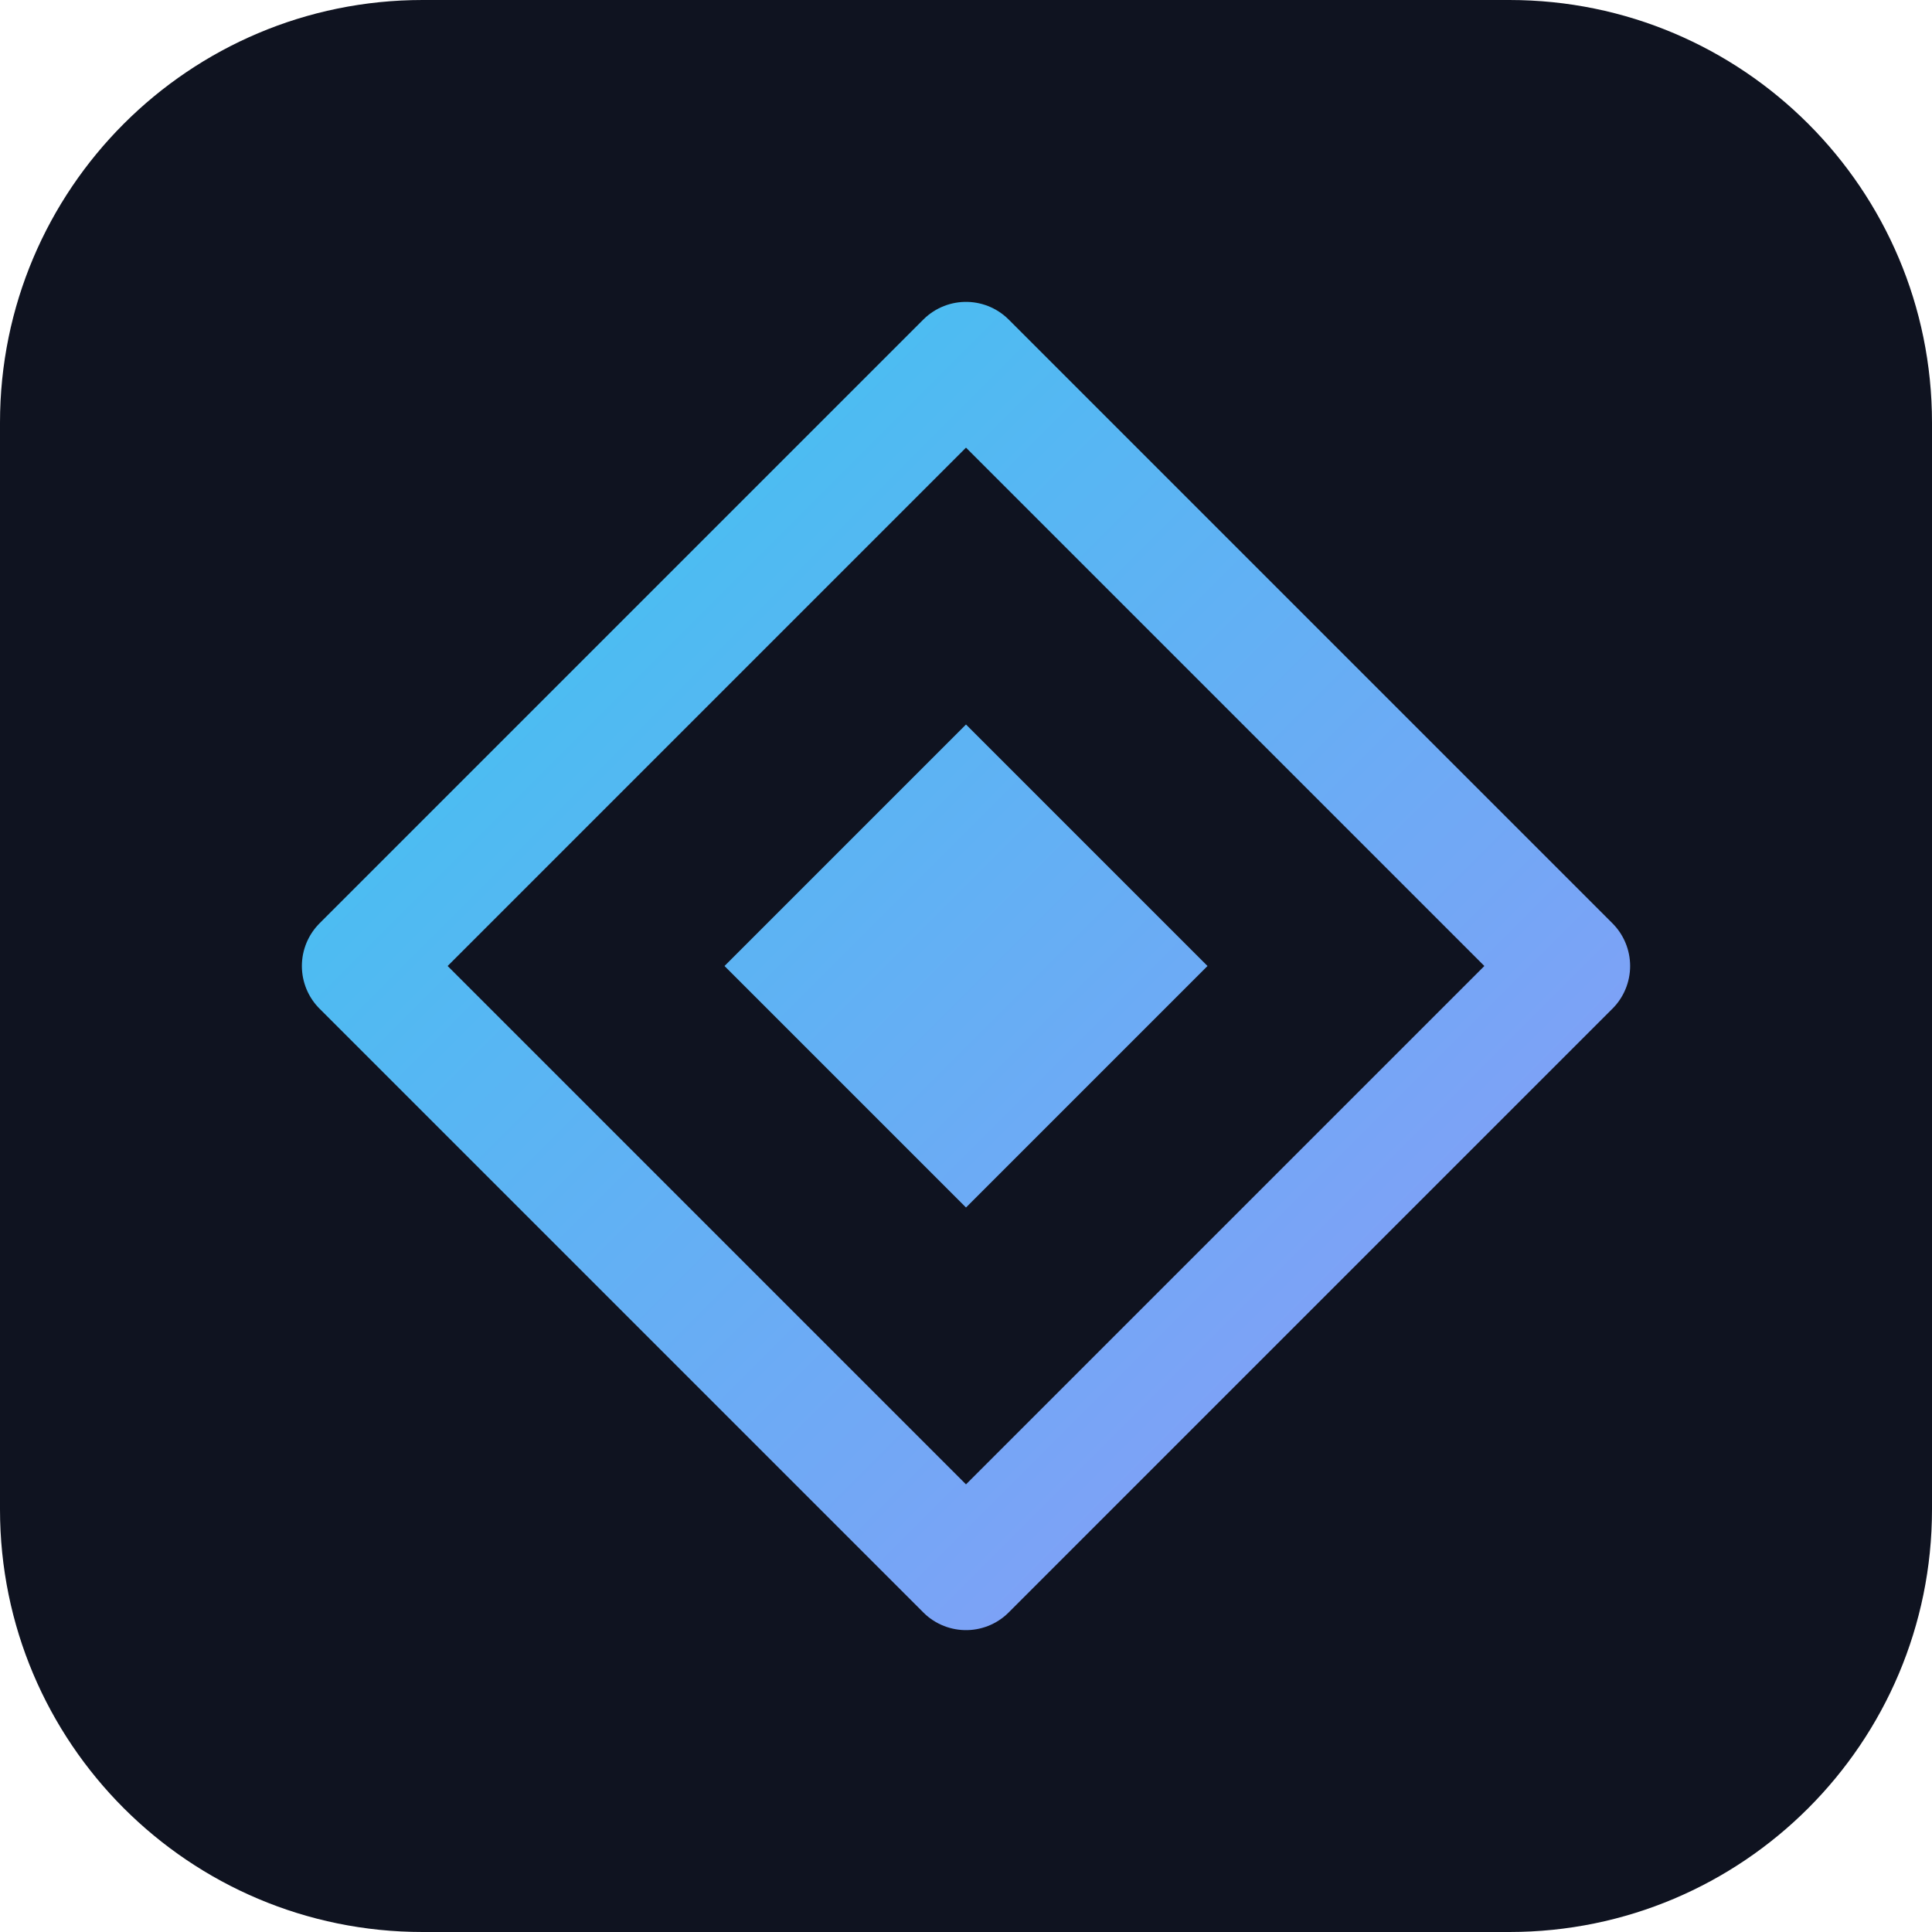
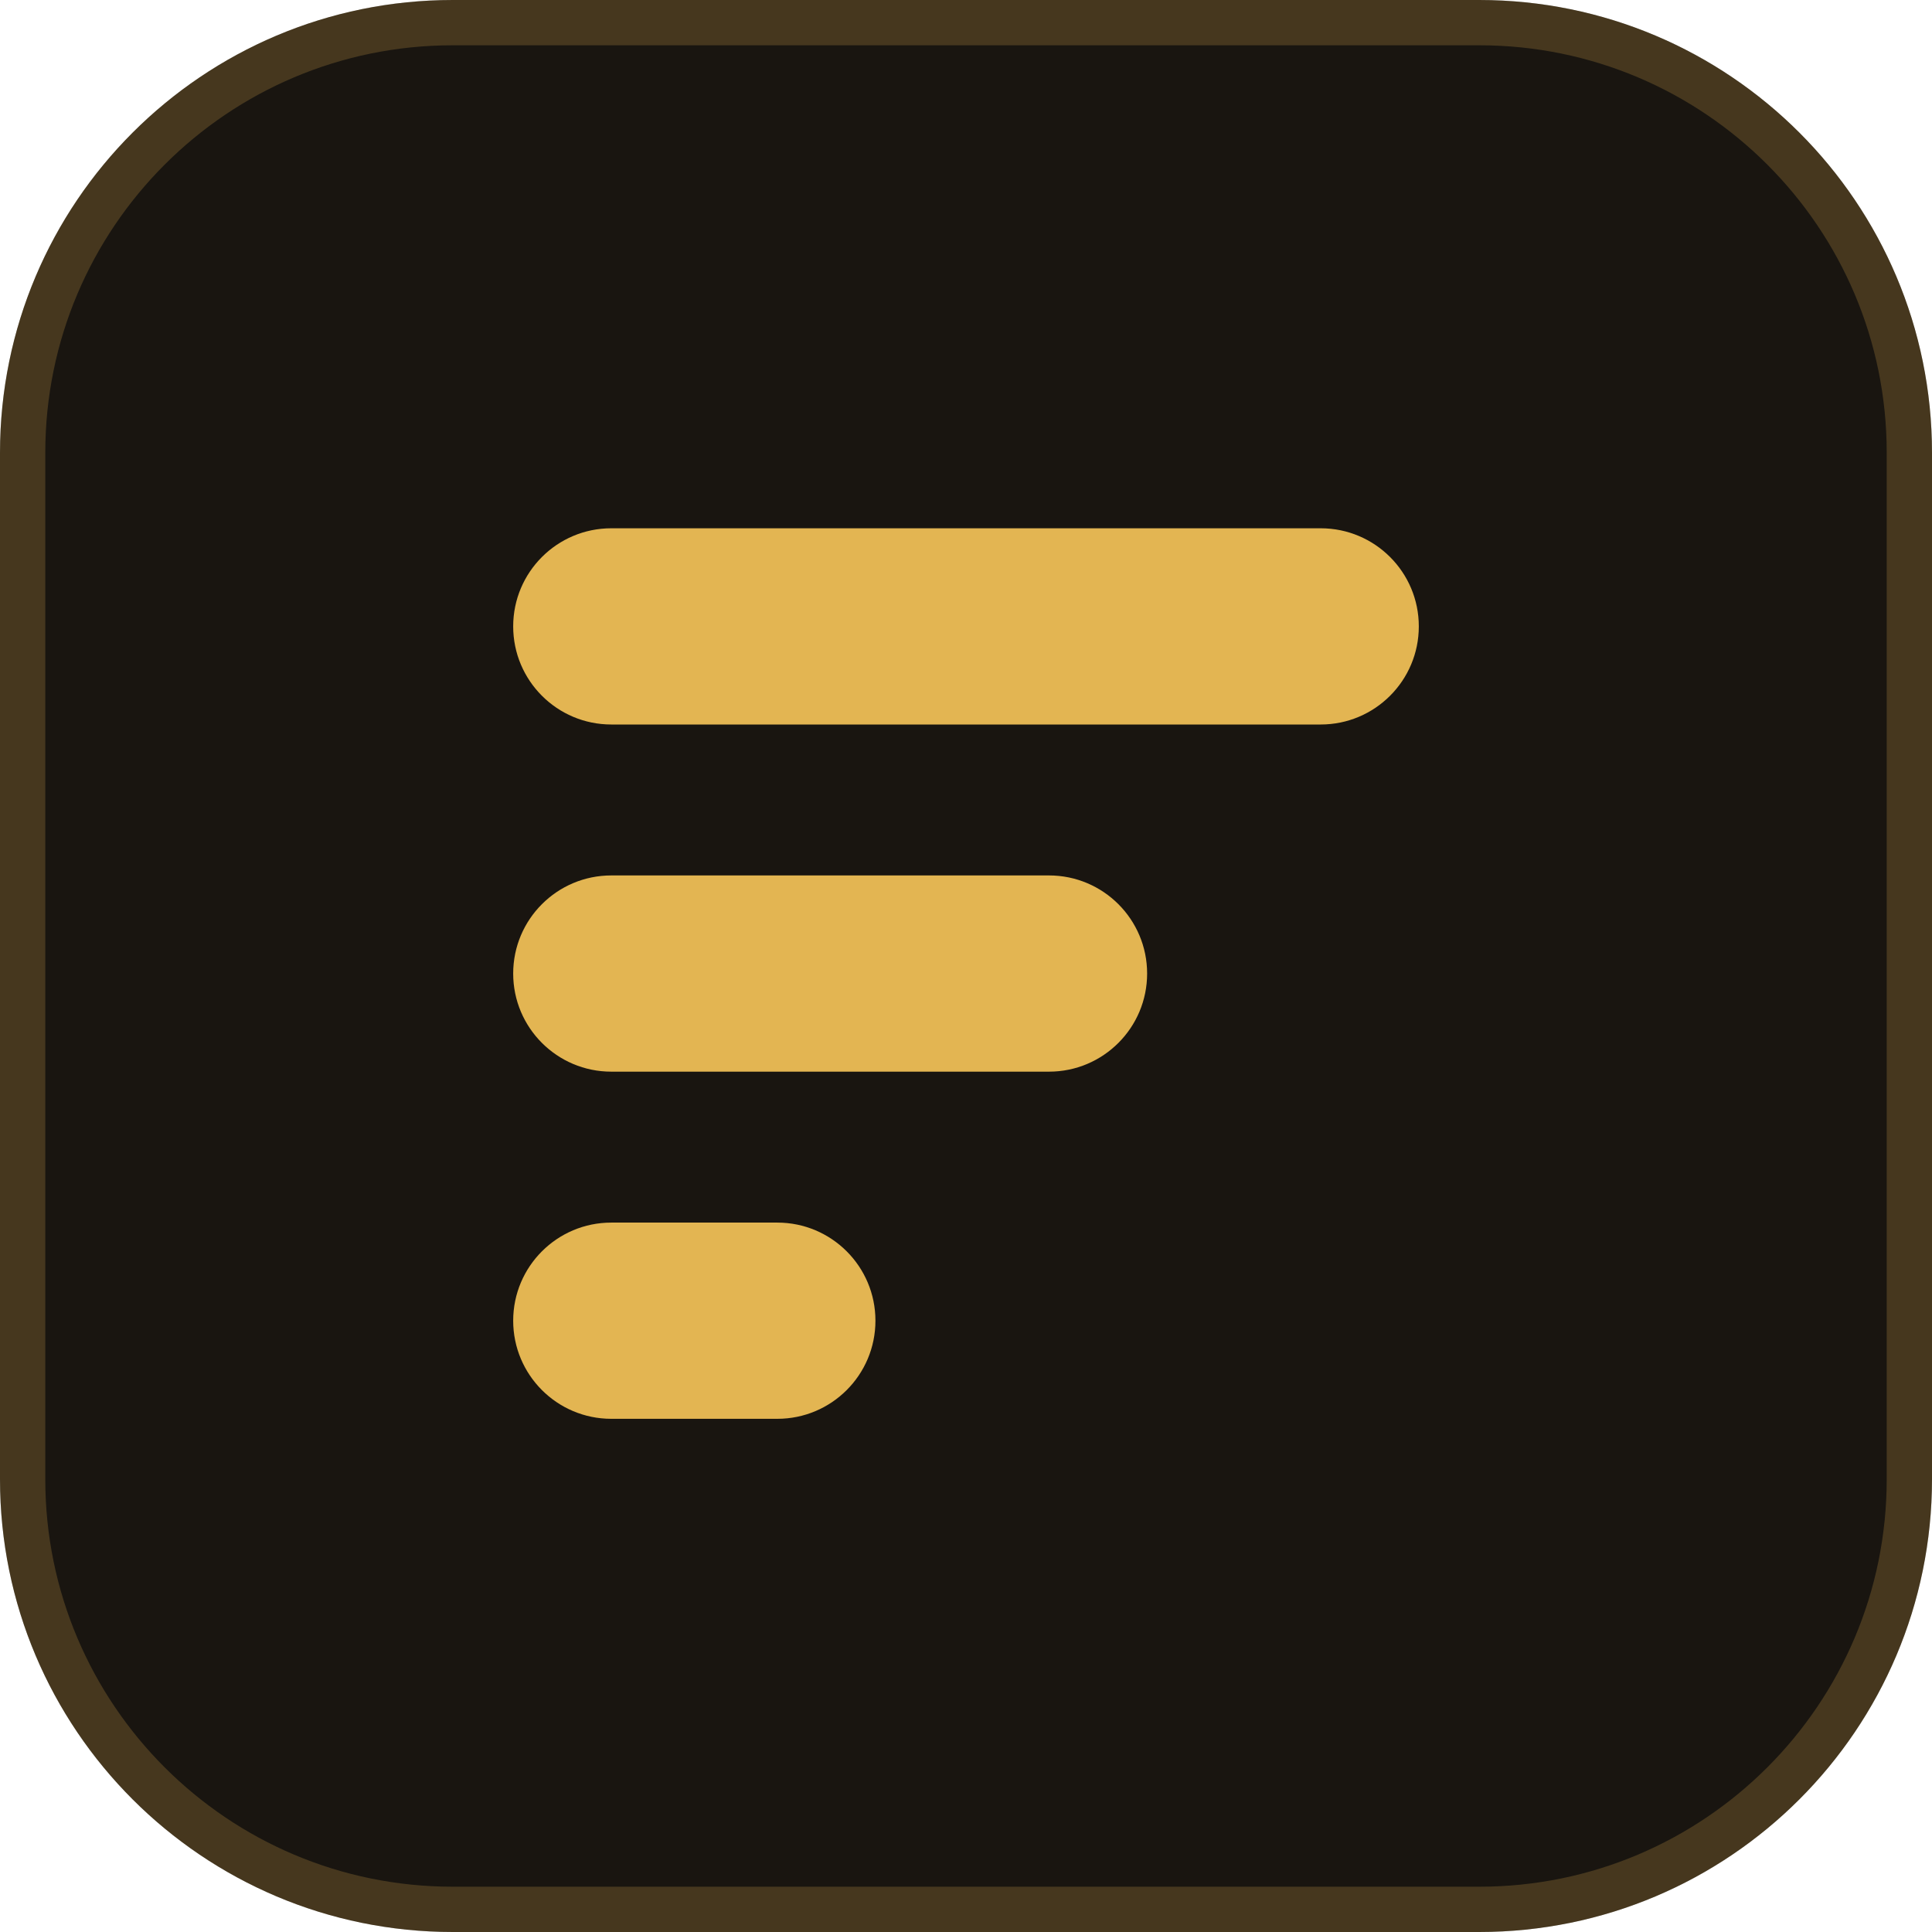
<svg xmlns="http://www.w3.org/2000/svg" viewBox="0 0 64 64">
-   <defs>
-     <linearGradient id="g" x1="0" y1="0" x2="64" y2="64" gradientUnits="userSpaceOnUse">
-       <stop offset="0" stop-color="#22d3ee" />
-       <stop offset="1" stop-color="#a78bfa" />
-     </linearGradient>
-   </defs>
-   <rect width="64" height="64" rx="14" fill="#0f1320" />
-   <path d="M32 12 L52 32 L32 52 L12 32 Z" fill="none" stroke="url(#g)" stroke-width="4" stroke-linejoin="round" />
-   <path d="M32 24 L40 32 L32 40 L24 32 Z" fill="url(#g)" />
+   <rect width="64" height="64" rx="15" fill="#191510" />
+   <rect x="0.75" y="0.75" width="62.5" height="62.5" rx="14.25" fill="none" stroke="#e3b552" stroke-opacity="0.22" stroke-width="1.5" />
+   <g fill="#e3b552">
+     <rect x="17" y="17.5" width="30" height="6.5" rx="3.25" />
+     <rect x="17" y="29" width="21" height="6.5" rx="3.25" />
+     <rect x="17" y="40.5" width="12" height="6.5" rx="3.25" />
+   </g>
</svg>
